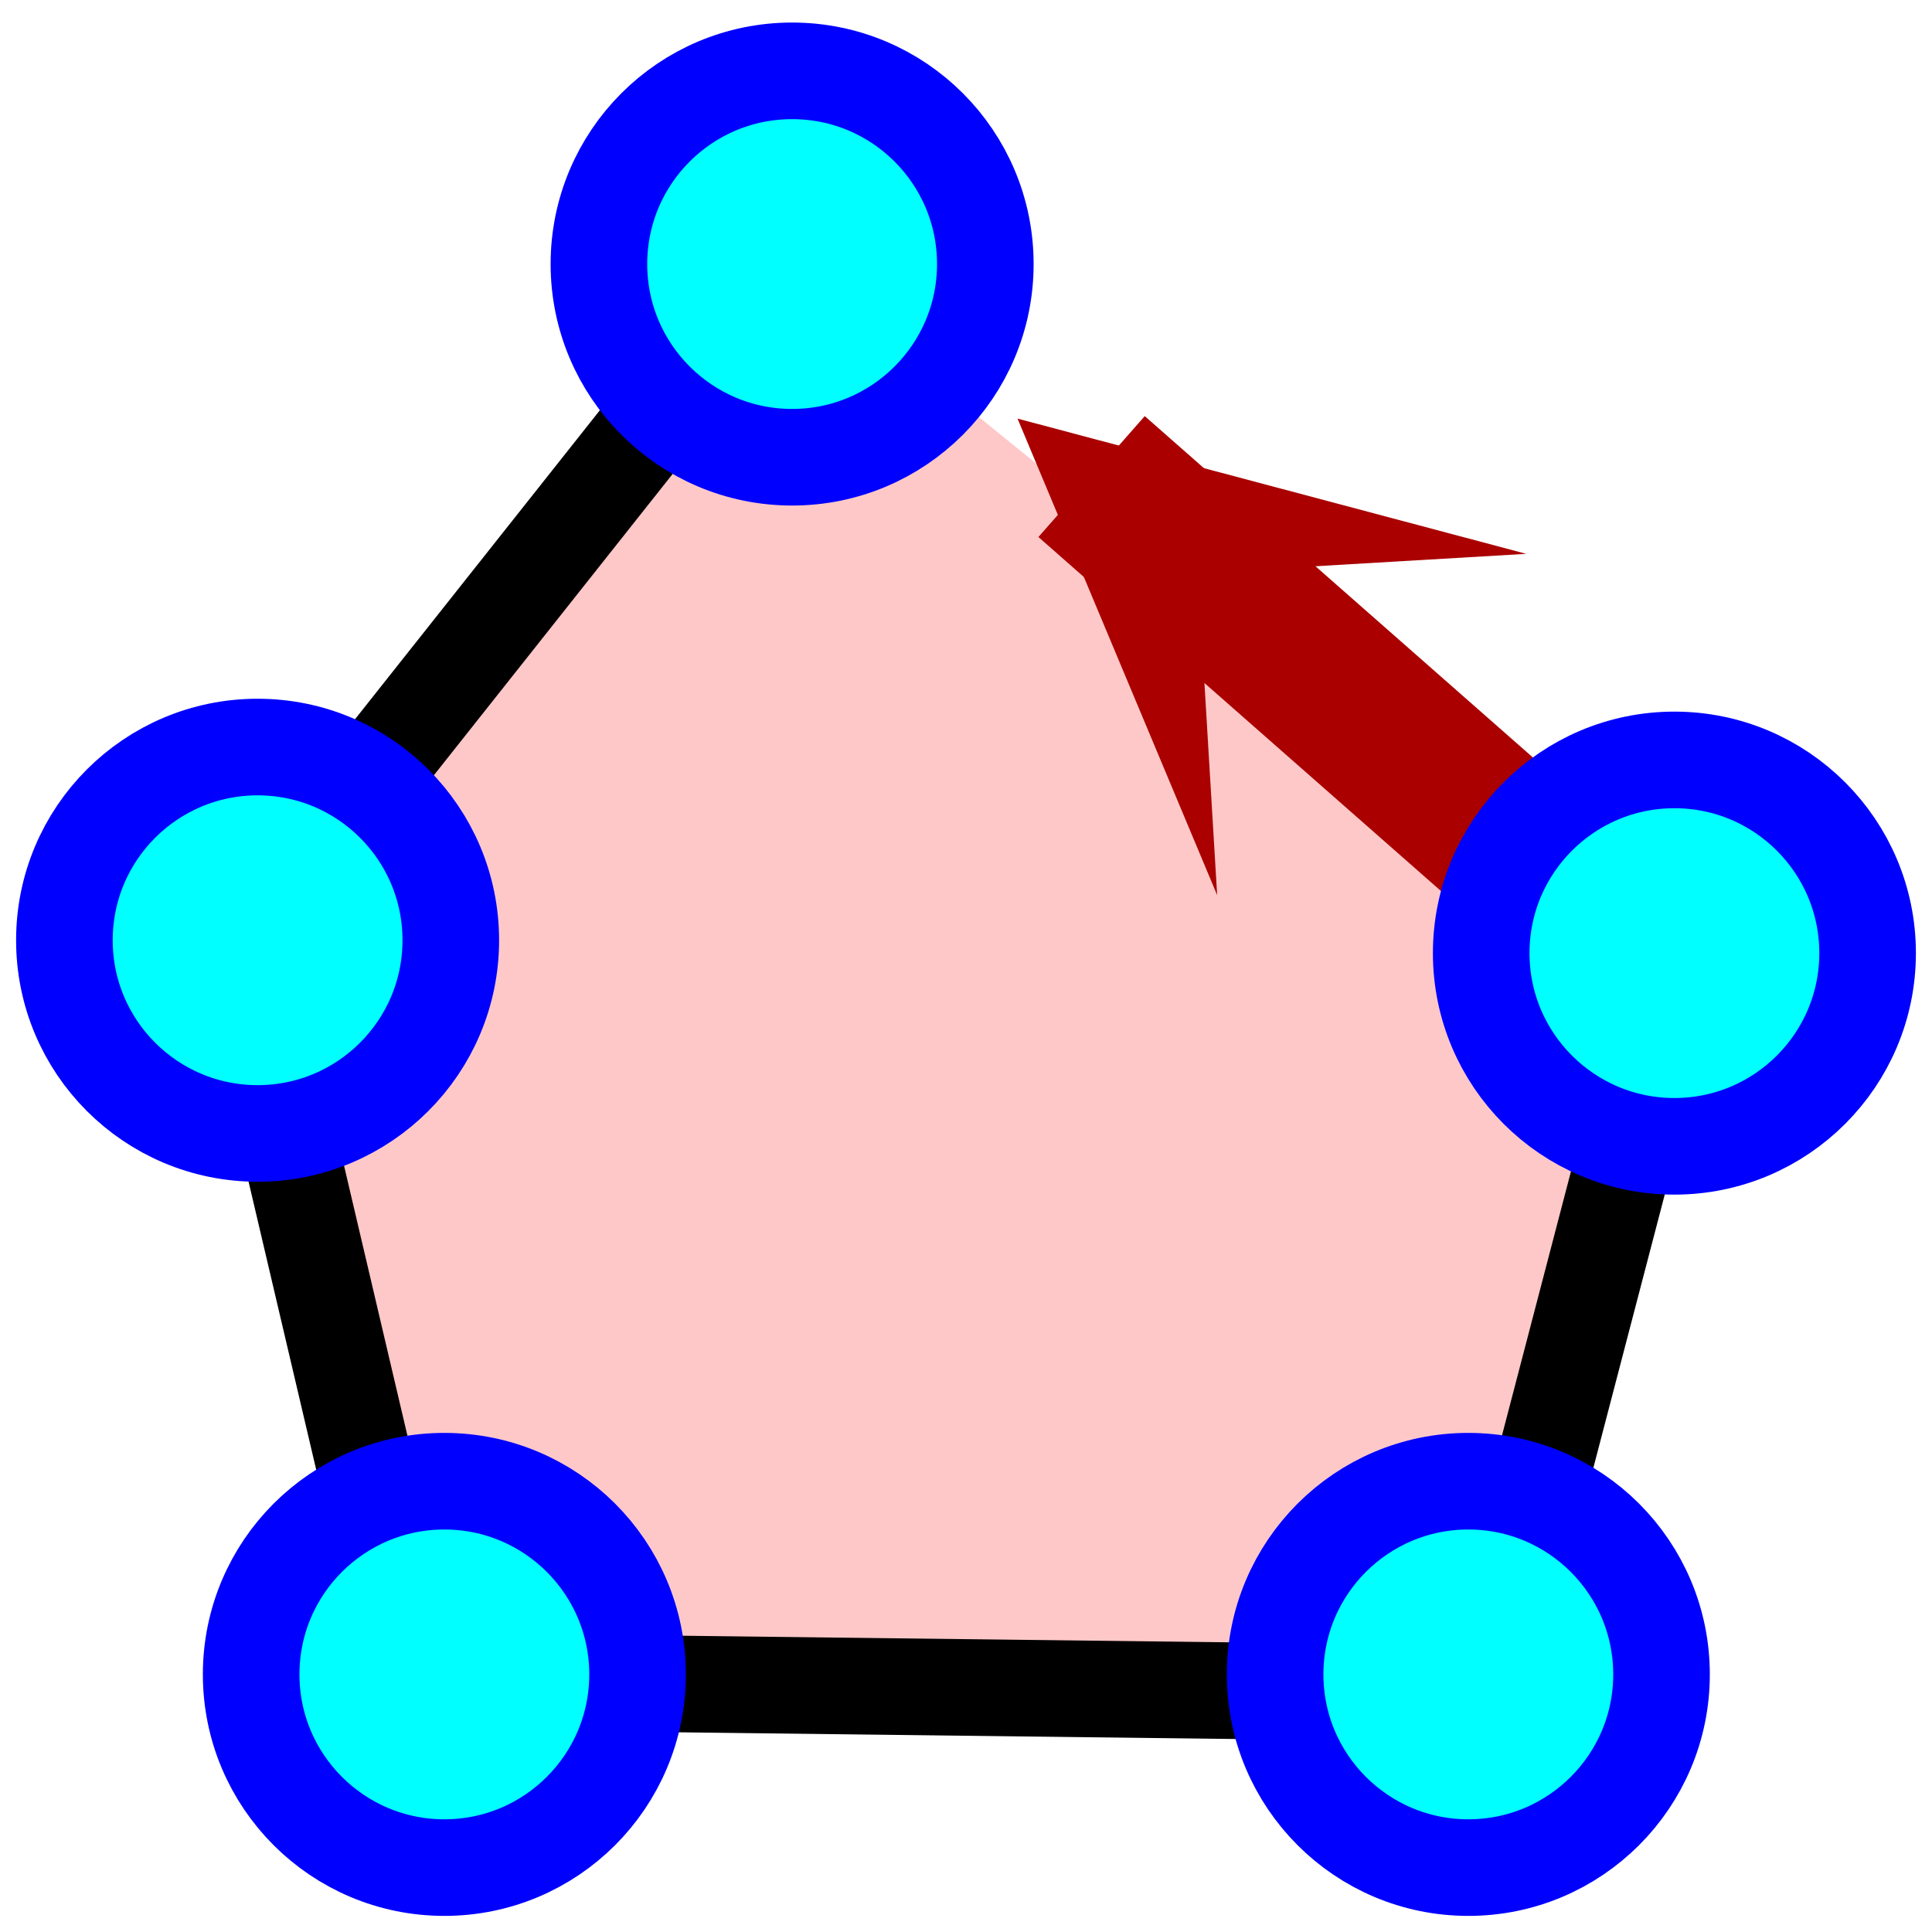
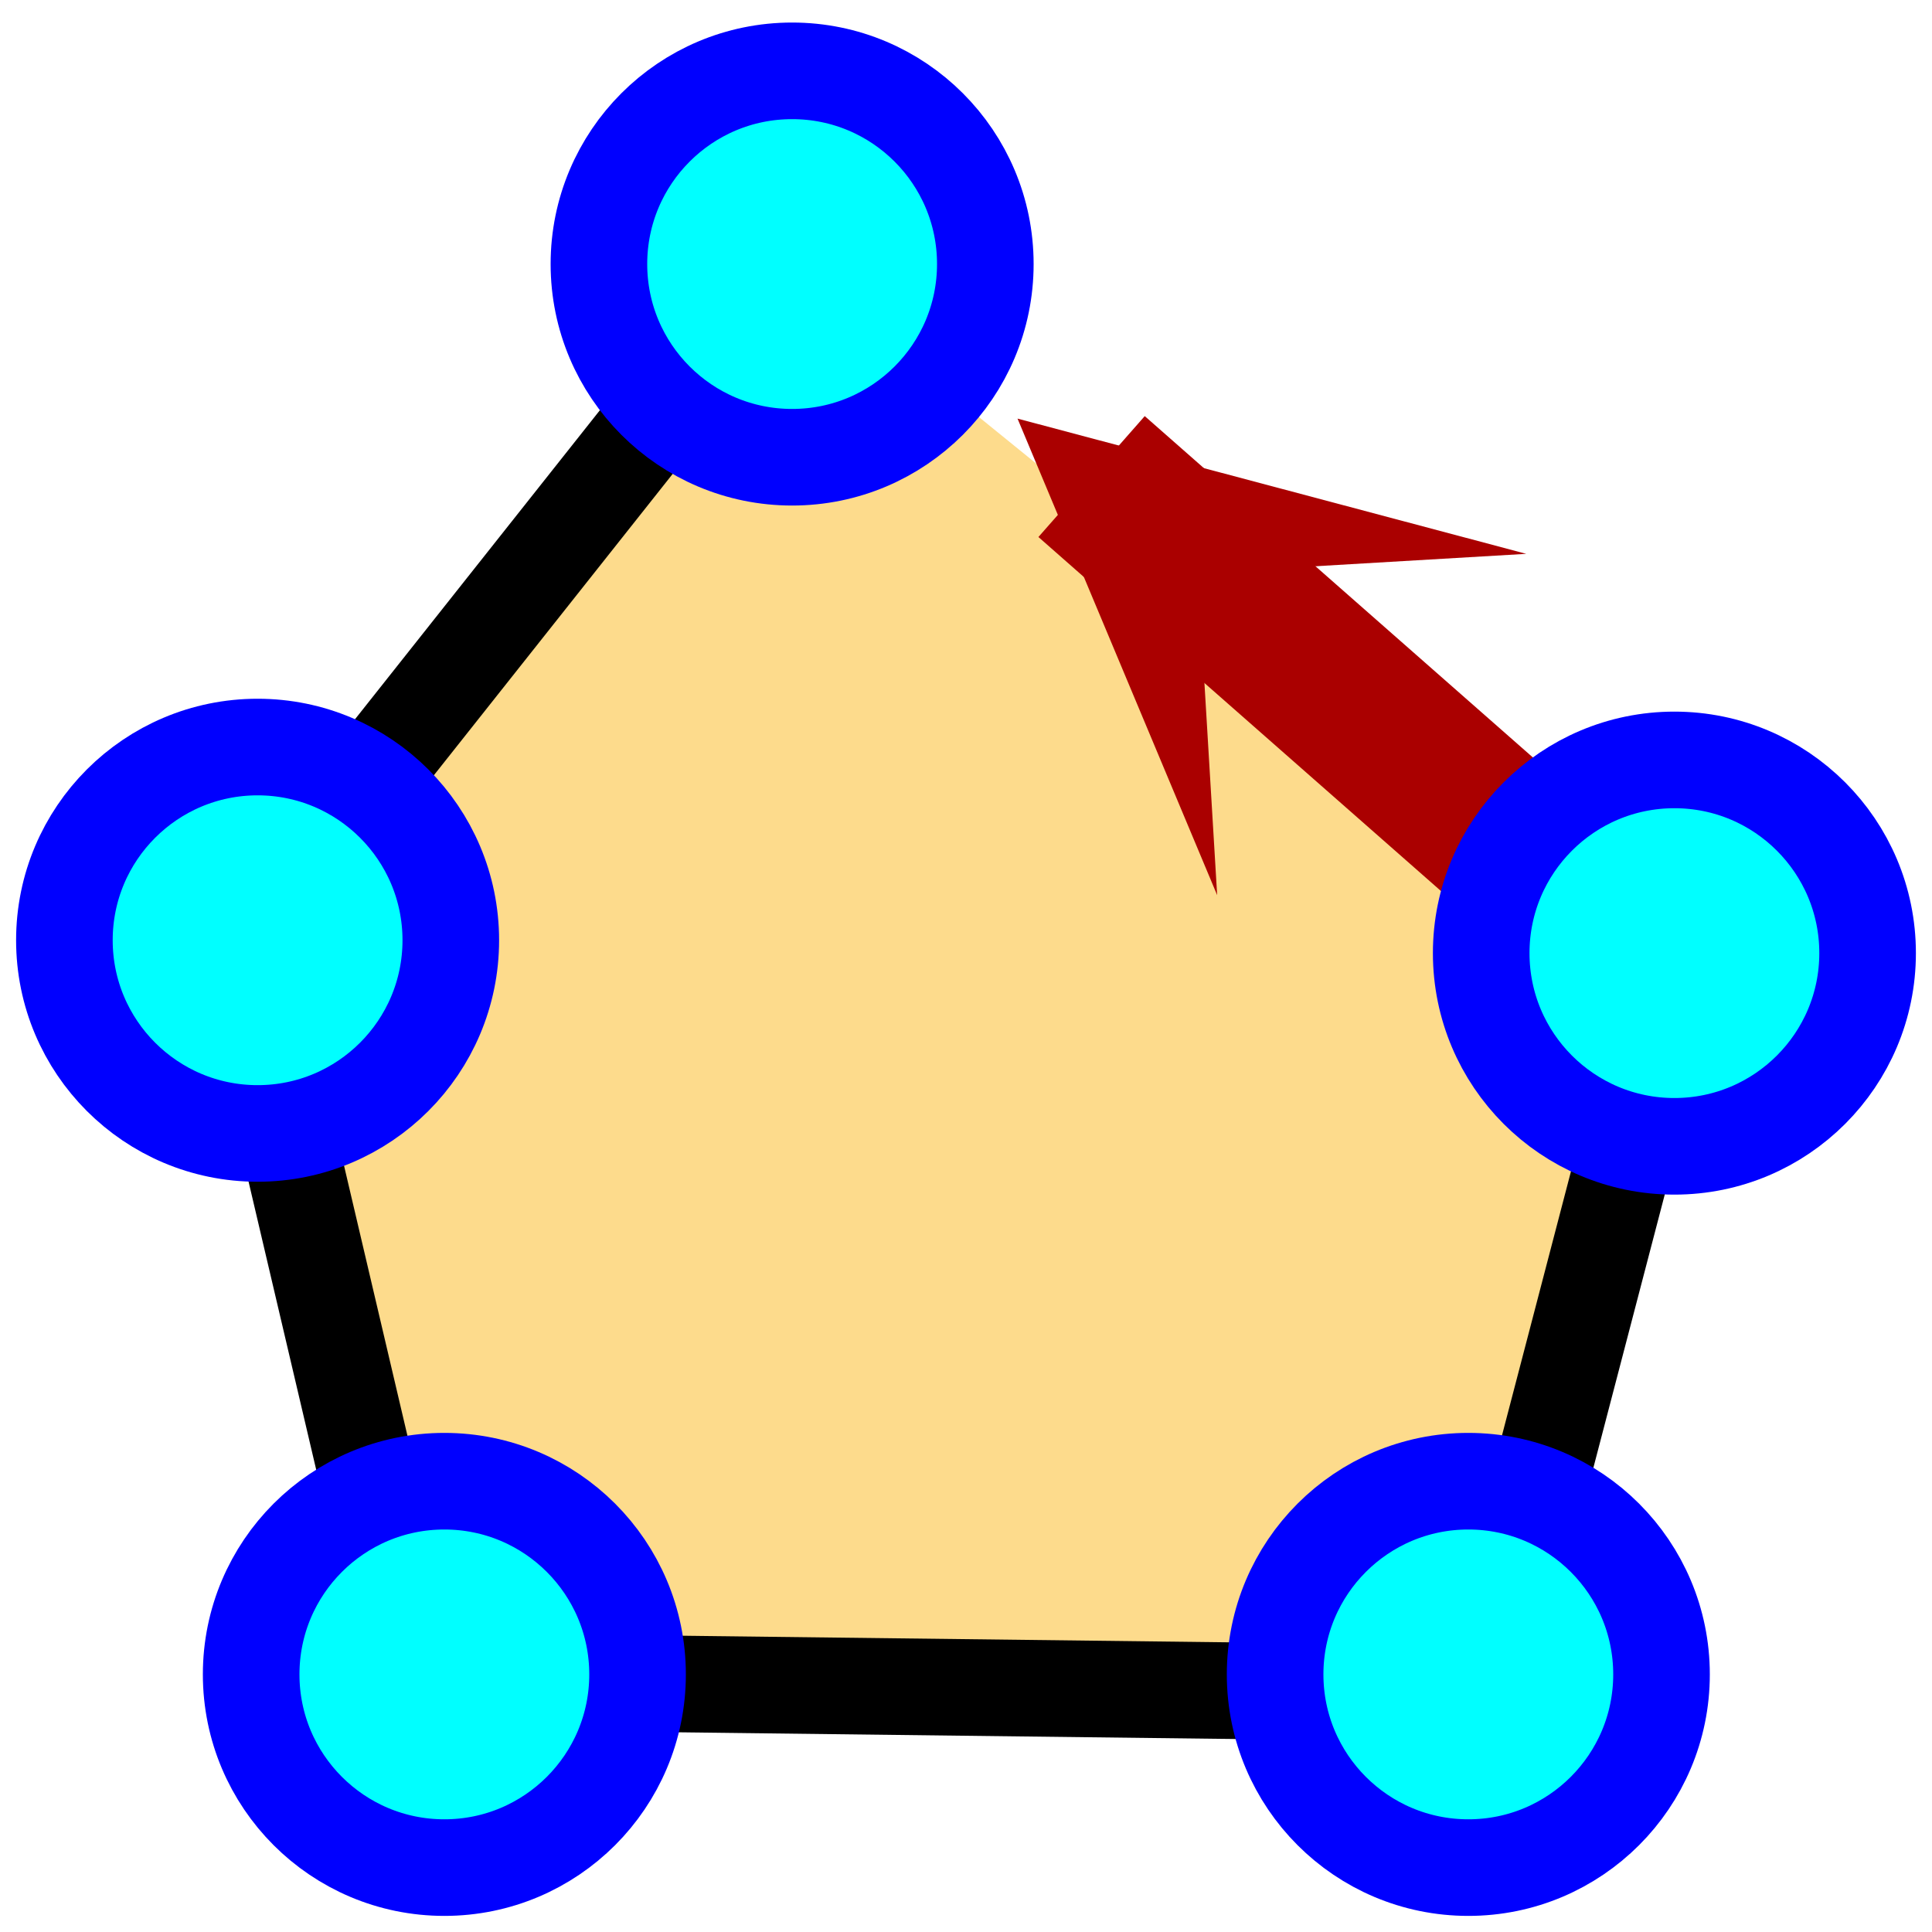
<svg xmlns="http://www.w3.org/2000/svg" viewBox="0 0 300 300">
  <g>
-     <path stroke="#000" stroke-width="15" fill="#ffc8c8" d="m121.5,40l-84,106l27,115l166,2l29,-111" />
+     <path stroke="#000" stroke-width="15" fill="#fddb8c" d="m121.5,40l-84,106l27,115l166,2l29,-111" />
    <line x1="240" y1="136" x2="169.5" y2="74" stroke="#A00" stroke-width="25" fill="none" />
    <path stroke="none" fill="#A00" d="m158,65l31,74l-3,-50l51,-3z" />
    <g stroke-width="15" stroke="#00f" fill="#0ff">
      <circle r="30" cy="41" cx="123" />
      <circle r="30" cy="146" cx="40" />
      <circle r="30" cy="260" cx="69" />
      <circle r="30" cy="260" cx="228" />
      <circle r="30" cy="148" cx="260" />
    </g>
  </g>
</svg>
